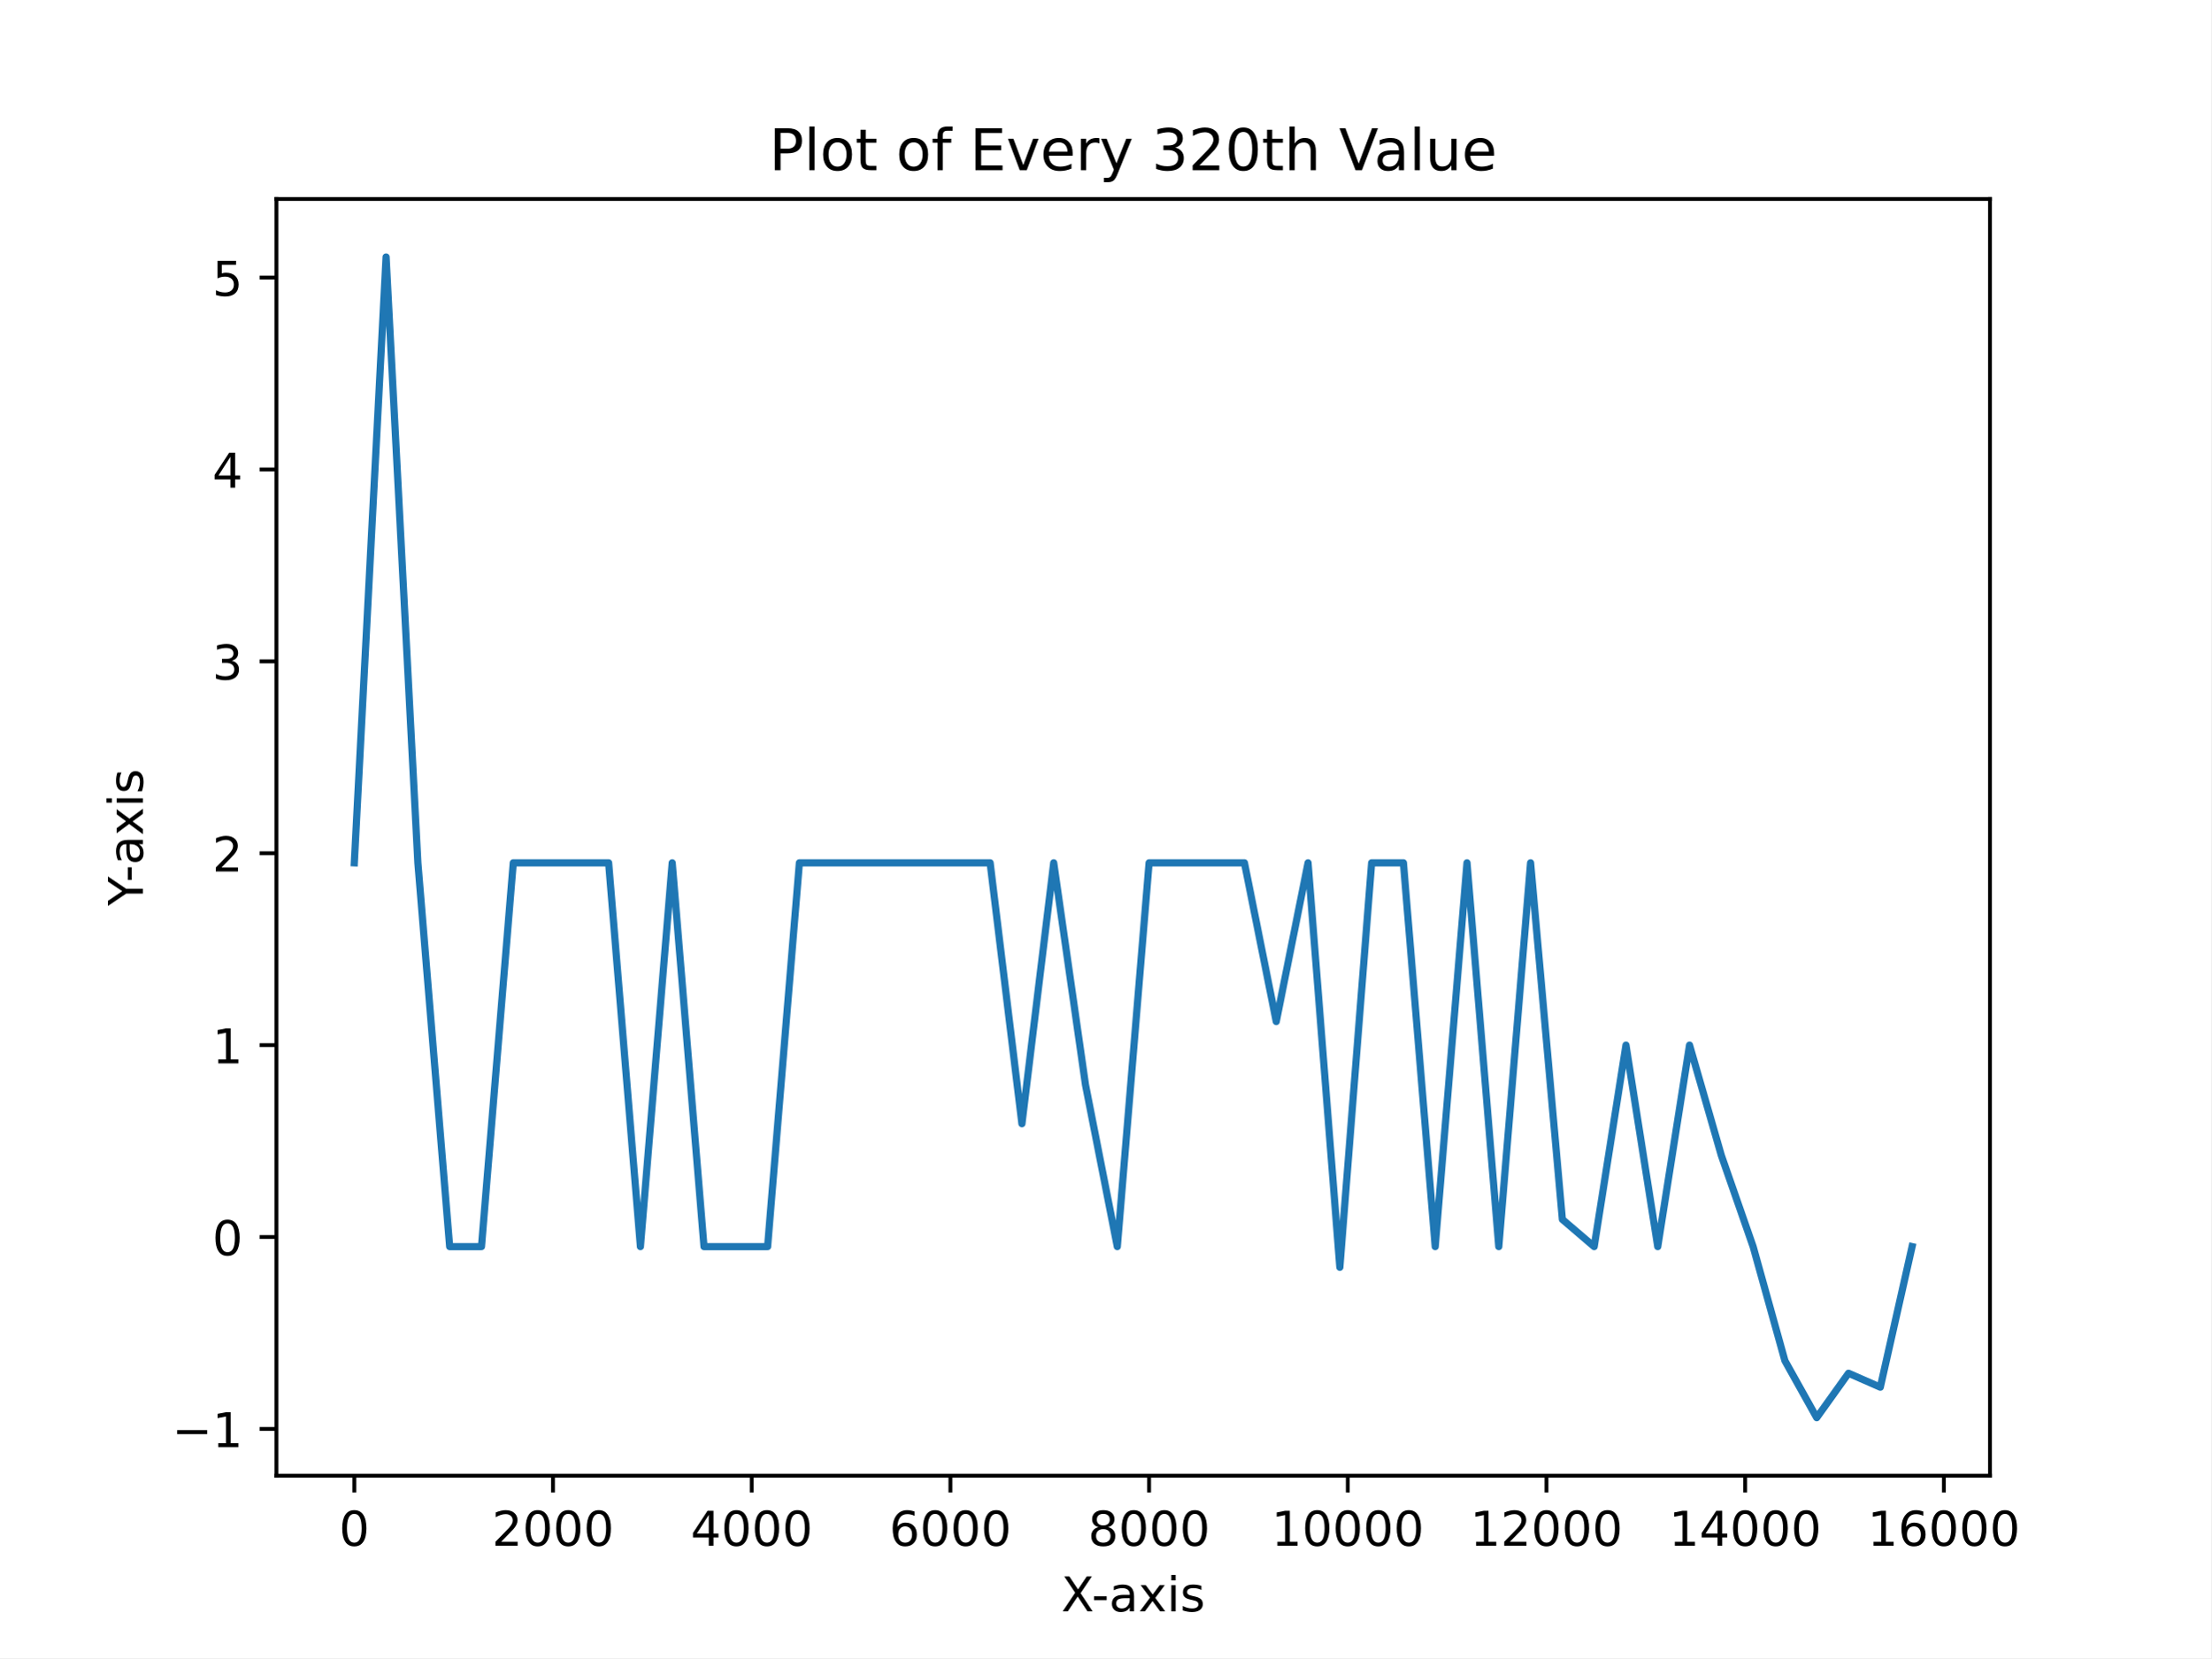
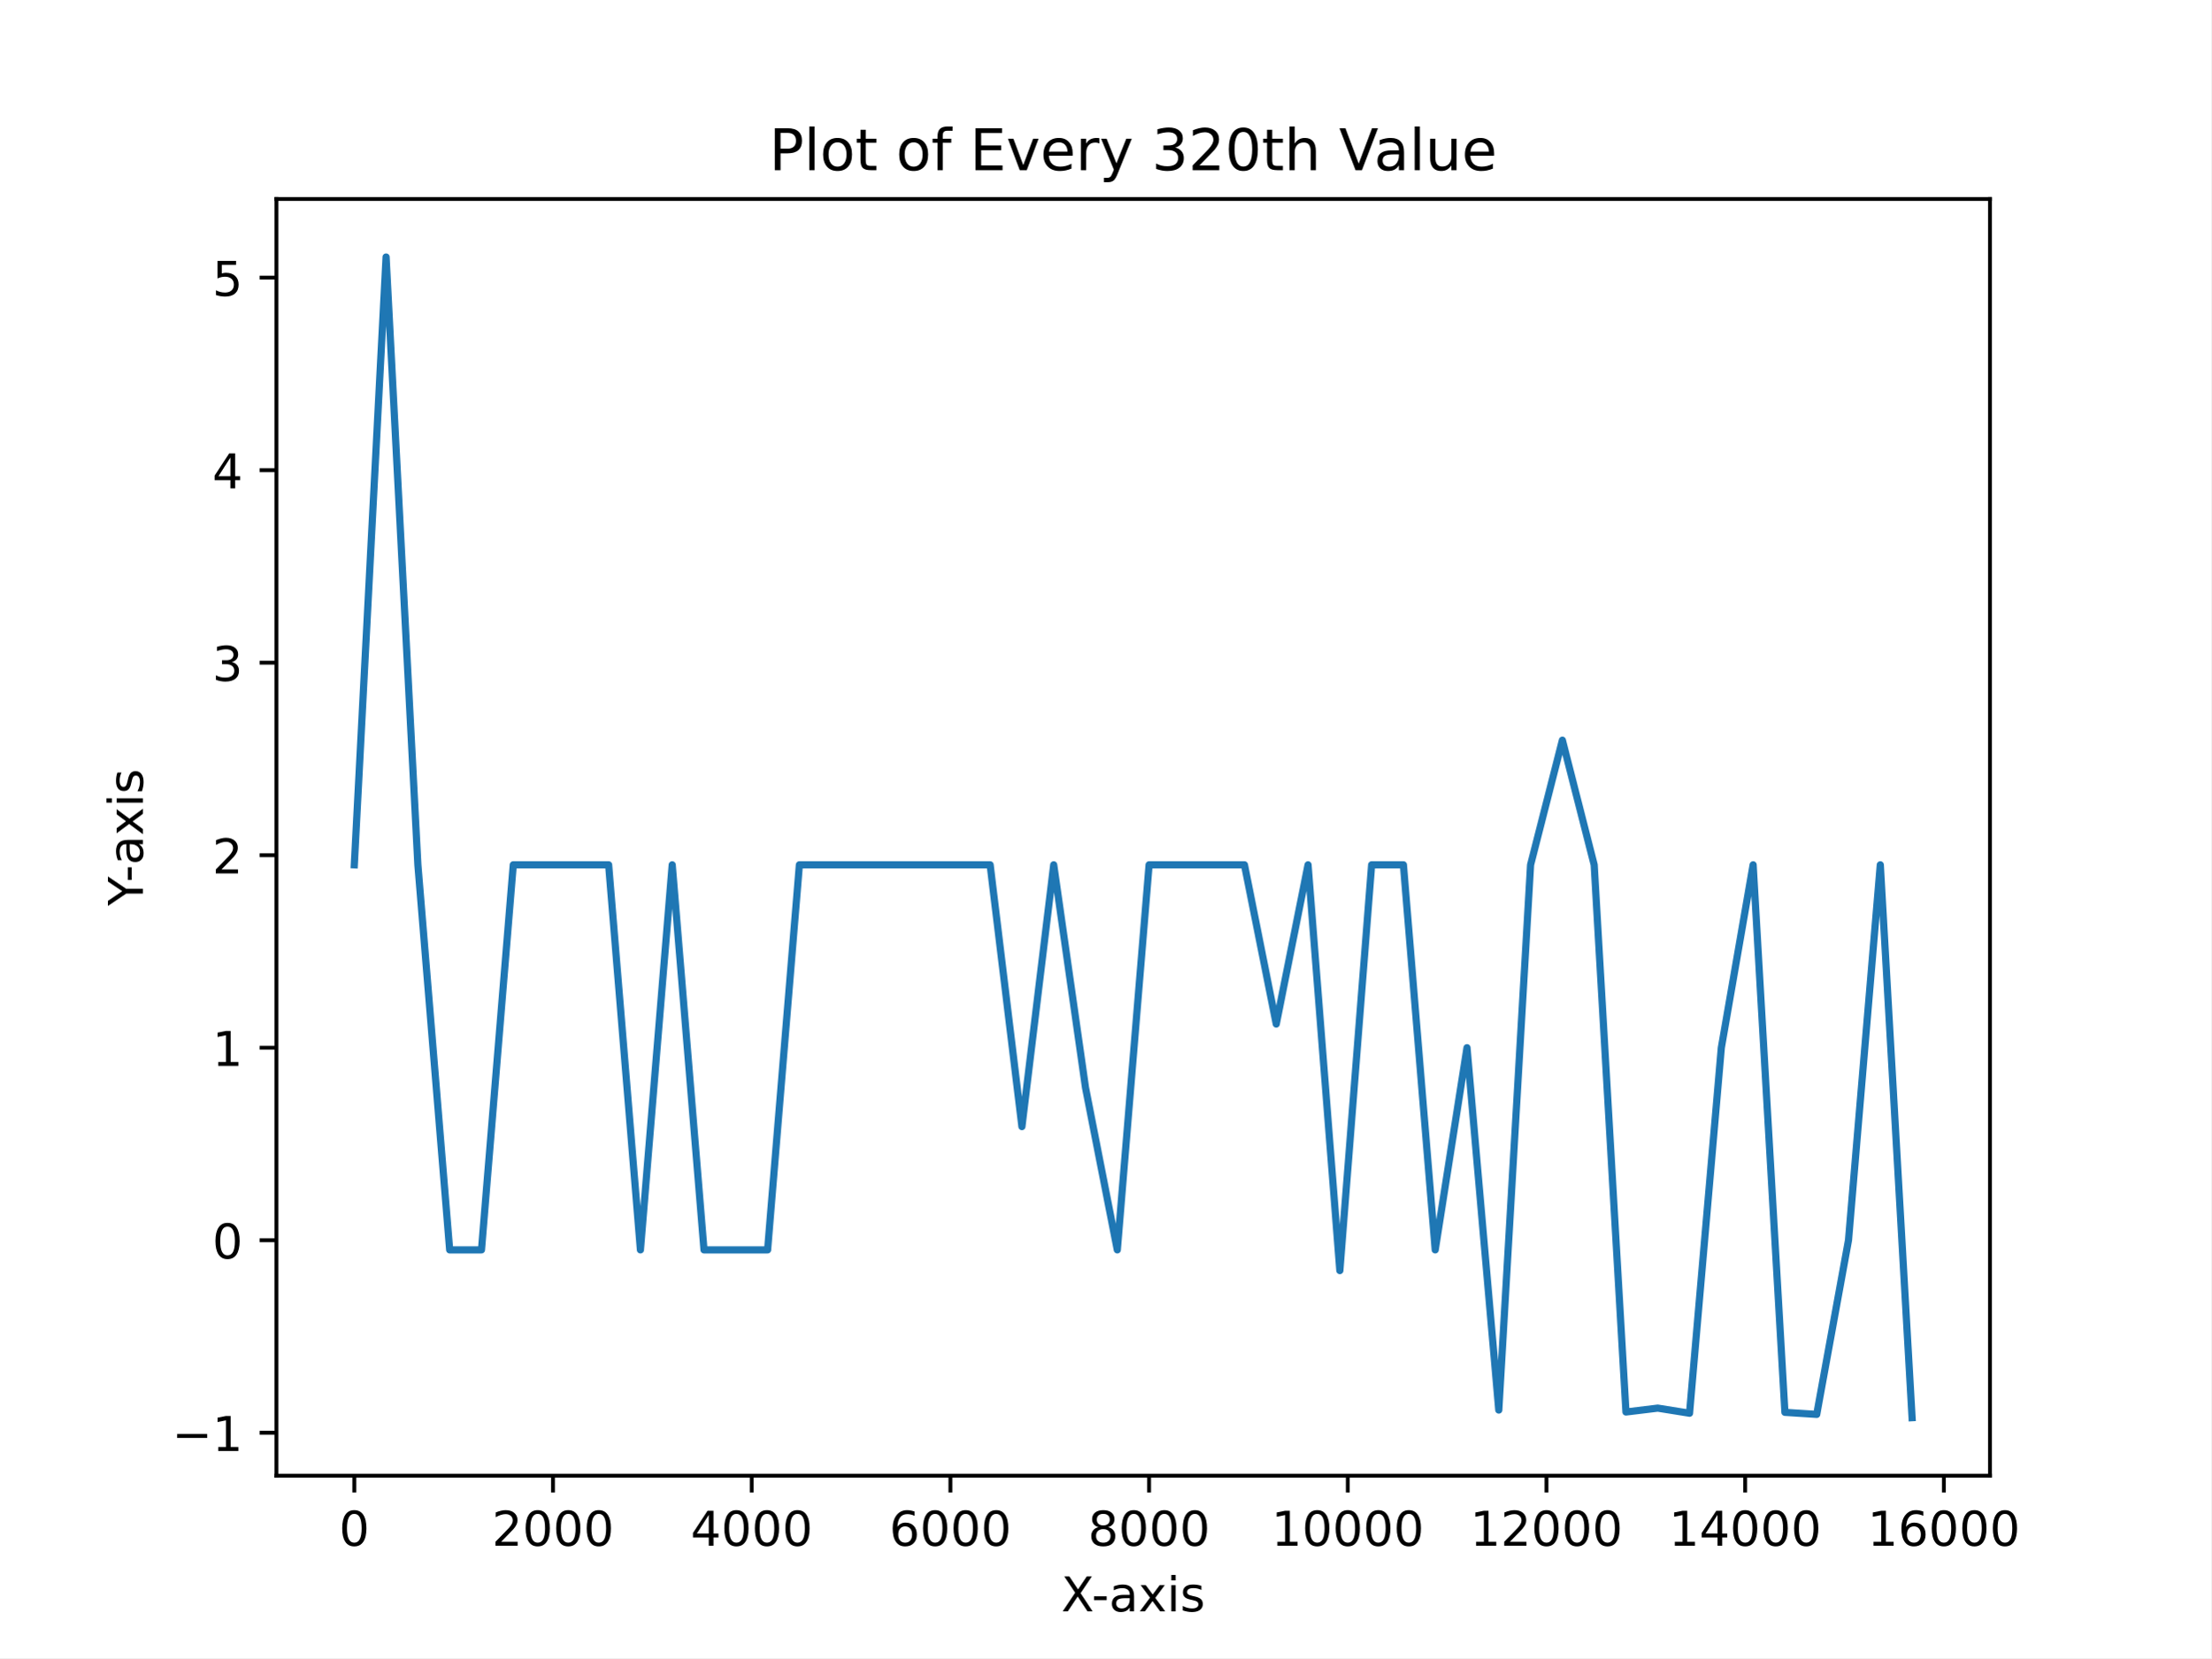
<svg xmlns="http://www.w3.org/2000/svg" xmlns:xlink="http://www.w3.org/1999/xlink" width="460.8pt" height="345.6pt" viewBox="0 0 460.8 345.6" version="1.1">
  <defs>
    <style type="text/css">*{stroke-linejoin: round; stroke-linecap: butt}</style>
  </defs>
  <g id="figure_1">
    <g id="patch_1">
      <path d="M 0 345.6  L 460.8 345.6  L 460.8 0  L 0 0  z " style="fill: #ffffff" />
    </g>
    <g id="axes_1">
      <g id="patch_2">
        <path d="M 57.6 307.584  L 414.72 307.584  L 414.72 41.472  L 57.6 41.472  z " style="fill: #ffffff" />
      </g>
      <g id="matplotlib.axis_1">
        <g id="xtick_1">
          <g id="line2d_1">
            <defs>
-               <path id="m02f771af6d" d="M 0 0  L 0 3.5  " style="stroke: #000000; stroke-width: 0.8" />
+               <path id="mc0defc6212" d="M 0 0  L 0 3.5  " style="stroke: #000000; stroke-width: 0.8" />
            </defs>
            <g>
-               <use xlink:href="#m02f771af6d" x="73.833" y="307.584" style="stroke: #000000; stroke-width: 0.8" />
+               <use xlink:href="#mc0defc6212" x="73.833" y="307.584" style="stroke: #000000; stroke-width: 0.8" />
            </g>
          </g>
          <g id="text_1">
            <g transform="translate(70.65148 322.1824) scale(0.1 -0.1)">
              <defs>
                <path id="DejaVuSans-30" d="M 2034 4250  Q 1547 4250 1301 3770  Q 1056 3291 1056 2328  Q 1056 1369 1301 889  Q 1547 409 2034 409  Q 2525 409 2770 889  Q 3016 1369 3016 2328  Q 3016 3291 2770 3770  Q 2525 4250 2034 4250  z M 2034 4750  Q 2819 4750 3233 4129  Q 3647 3509 3647 2328  Q 3647 1150 3233 529  Q 2819 -91 2034 -91  Q 1250 -91 836 529  Q 422 1150 422 2328  Q 422 3509 836 4129  Q 1250 4750 2034 4750  z " transform="scale(0.015625)" />
              </defs>
              <use xlink:href="#DejaVuSans-30" />
            </g>
          </g>
        </g>
        <g id="xtick_2">
          <g id="line2d_2">
            <g>
-               <use xlink:href="#m02f771af6d" x="115.243" y="307.584" style="stroke: #000000; stroke-width: 0.8" />
+               <use xlink:href="#mc0defc6212" x="115.243" y="307.584" style="stroke: #000000; stroke-width: 0.8" />
            </g>
          </g>
          <g id="text_2">
            <g transform="translate(102.5177 322.1824) scale(0.1 -0.1)">
              <defs>
                <path id="DejaVuSans-32" d="M 1228 531  L 3431 531  L 3431 0  L 469 0  L 469 531  Q 828 903 1448 1529  Q 2069 2156 2228 2338  Q 2531 2678 2651 2914  Q 2772 3150 2772 3378  Q 2772 3750 2511 3984  Q 2250 4219 1831 4219  Q 1534 4219 1204 4116  Q 875 4013 500 3803  L 500 4441  Q 881 4594 1212 4672  Q 1544 4750 1819 4750  Q 2544 4750 2975 4387  Q 3406 4025 3406 3419  Q 3406 3131 3298 2873  Q 3191 2616 2906 2266  Q 2828 2175 2409 1742  Q 1991 1309 1228 531  z " transform="scale(0.015625)" />
              </defs>
              <use xlink:href="#DejaVuSans-32" />
              <use xlink:href="#DejaVuSans-30" x="63.623" />
              <use xlink:href="#DejaVuSans-30" x="127.246" />
              <use xlink:href="#DejaVuSans-30" x="190.869" />
            </g>
          </g>
        </g>
        <g id="xtick_3">
          <g id="line2d_3">
            <g>
-               <use xlink:href="#m02f771af6d" x="156.653" y="307.584" style="stroke: #000000; stroke-width: 0.8" />
+               <use xlink:href="#mc0defc6212" x="156.653" y="307.584" style="stroke: #000000; stroke-width: 0.8" />
            </g>
          </g>
          <g id="text_3">
            <g transform="translate(143.9278 322.1824) scale(0.1 -0.1)">
              <defs>
                <path id="DejaVuSans-34" d="M 2419 4116  L 825 1625  L 2419 1625  L 2419 4116  z M 2253 4666  L 3047 4666  L 3047 1625  L 3713 1625  L 3713 1100  L 3047 1100  L 3047 0  L 2419 0  L 2419 1100  L 313 1100  L 313 1709  L 2253 4666  z " transform="scale(0.015625)" />
              </defs>
              <use xlink:href="#DejaVuSans-34" />
              <use xlink:href="#DejaVuSans-30" x="63.623" />
              <use xlink:href="#DejaVuSans-30" x="127.246" />
              <use xlink:href="#DejaVuSans-30" x="190.869" />
            </g>
          </g>
        </g>
        <g id="xtick_4">
          <g id="line2d_4">
            <g>
-               <use xlink:href="#m02f771af6d" x="198.063" y="307.584" style="stroke: #000000; stroke-width: 0.8" />
+               <use xlink:href="#mc0defc6212" x="198.063" y="307.584" style="stroke: #000000; stroke-width: 0.8" />
            </g>
          </g>
          <g id="text_4">
            <g transform="translate(185.3378 322.1824) scale(0.1 -0.1)">
              <defs>
                <path id="DejaVuSans-36" d="M 2113 2584  Q 1688 2584 1439 2293  Q 1191 2003 1191 1497  Q 1191 994 1439 701  Q 1688 409 2113 409  Q 2538 409 2786 701  Q 3034 994 3034 1497  Q 3034 2003 2786 2293  Q 2538 2584 2113 2584  z M 3366 4563  L 3366 3988  Q 3128 4100 2886 4159  Q 2644 4219 2406 4219  Q 1781 4219 1451 3797  Q 1122 3375 1075 2522  Q 1259 2794 1537 2939  Q 1816 3084 2150 3084  Q 2853 3084 3261 2657  Q 3669 2231 3669 1497  Q 3669 778 3244 343  Q 2819 -91 2113 -91  Q 1303 -91 875 529  Q 447 1150 447 2328  Q 447 3434 972 4092  Q 1497 4750 2381 4750  Q 2619 4750 2861 4703  Q 3103 4656 3366 4563  z " transform="scale(0.015625)" />
              </defs>
              <use xlink:href="#DejaVuSans-36" />
              <use xlink:href="#DejaVuSans-30" x="63.623" />
              <use xlink:href="#DejaVuSans-30" x="127.246" />
              <use xlink:href="#DejaVuSans-30" x="190.869" />
            </g>
          </g>
        </g>
        <g id="xtick_5">
          <g id="line2d_5">
            <g>
-               <use xlink:href="#m02f771af6d" x="239.473" y="307.584" style="stroke: #000000; stroke-width: 0.8" />
+               <use xlink:href="#mc0defc6212" x="239.473" y="307.584" style="stroke: #000000; stroke-width: 0.8" />
            </g>
          </g>
          <g id="text_5">
            <g transform="translate(226.7478 322.1824) scale(0.1 -0.1)">
              <defs>
                <path id="DejaVuSans-38" d="M 2034 2216  Q 1584 2216 1326 1975  Q 1069 1734 1069 1313  Q 1069 891 1326 650  Q 1584 409 2034 409  Q 2484 409 2743 651  Q 3003 894 3003 1313  Q 3003 1734 2745 1975  Q 2488 2216 2034 2216  z M 1403 2484  Q 997 2584 770 2862  Q 544 3141 544 3541  Q 544 4100 942 4425  Q 1341 4750 2034 4750  Q 2731 4750 3128 4425  Q 3525 4100 3525 3541  Q 3525 3141 3298 2862  Q 3072 2584 2669 2484  Q 3125 2378 3379 2068  Q 3634 1759 3634 1313  Q 3634 634 3220 271  Q 2806 -91 2034 -91  Q 1263 -91 848 271  Q 434 634 434 1313  Q 434 1759 690 2068  Q 947 2378 1403 2484  z M 1172 3481  Q 1172 3119 1398 2916  Q 1625 2713 2034 2713  Q 2441 2713 2670 2916  Q 2900 3119 2900 3481  Q 2900 3844 2670 4047  Q 2441 4250 2034 4250  Q 1625 4250 1398 4047  Q 1172 3844 1172 3481  z " transform="scale(0.015625)" />
              </defs>
              <use xlink:href="#DejaVuSans-38" />
              <use xlink:href="#DejaVuSans-30" x="63.623" />
              <use xlink:href="#DejaVuSans-30" x="127.246" />
              <use xlink:href="#DejaVuSans-30" x="190.869" />
            </g>
          </g>
        </g>
        <g id="xtick_6">
          <g id="line2d_6">
            <g>
-               <use xlink:href="#m02f771af6d" x="280.883" y="307.584" style="stroke: #000000; stroke-width: 0.8" />
+               <use xlink:href="#mc0defc6212" x="280.883" y="307.584" style="stroke: #000000; stroke-width: 0.8" />
            </g>
          </g>
          <g id="text_6">
            <g transform="translate(264.9766 322.1824) scale(0.1 -0.1)">
              <defs>
                <path id="DejaVuSans-31" d="M 794 531  L 1825 531  L 1825 4091  L 703 3866  L 703 4441  L 1819 4666  L 2450 4666  L 2450 531  L 3481 531  L 3481 0  L 794 0  L 794 531  z " transform="scale(0.015625)" />
              </defs>
              <use xlink:href="#DejaVuSans-31" />
              <use xlink:href="#DejaVuSans-30" x="63.623" />
              <use xlink:href="#DejaVuSans-30" x="127.246" />
              <use xlink:href="#DejaVuSans-30" x="190.869" />
              <use xlink:href="#DejaVuSans-30" x="254.492" />
            </g>
          </g>
        </g>
        <g id="xtick_7">
          <g id="line2d_7">
            <g>
-               <use xlink:href="#m02f771af6d" x="322.293" y="307.584" style="stroke: #000000; stroke-width: 0.8" />
+               <use xlink:href="#mc0defc6212" x="322.293" y="307.584" style="stroke: #000000; stroke-width: 0.8" />
            </g>
          </g>
          <g id="text_7">
            <g transform="translate(306.3866 322.1824) scale(0.1 -0.1)">
              <use xlink:href="#DejaVuSans-31" />
              <use xlink:href="#DejaVuSans-32" x="63.623" />
              <use xlink:href="#DejaVuSans-30" x="127.246" />
              <use xlink:href="#DejaVuSans-30" x="190.869" />
              <use xlink:href="#DejaVuSans-30" x="254.492" />
            </g>
          </g>
        </g>
        <g id="xtick_8">
          <g id="line2d_8">
            <g>
-               <use xlink:href="#m02f771af6d" x="363.703" y="307.584" style="stroke: #000000; stroke-width: 0.8" />
+               <use xlink:href="#mc0defc6212" x="363.703" y="307.584" style="stroke: #000000; stroke-width: 0.8" />
            </g>
          </g>
          <g id="text_8">
            <g transform="translate(347.7966 322.1824) scale(0.1 -0.1)">
              <use xlink:href="#DejaVuSans-31" />
              <use xlink:href="#DejaVuSans-34" x="63.623" />
              <use xlink:href="#DejaVuSans-30" x="127.246" />
              <use xlink:href="#DejaVuSans-30" x="190.869" />
              <use xlink:href="#DejaVuSans-30" x="254.492" />
            </g>
          </g>
        </g>
        <g id="xtick_9">
          <g id="line2d_9">
            <g>
-               <use xlink:href="#m02f771af6d" x="405.113" y="307.584" style="stroke: #000000; stroke-width: 0.8" />
+               <use xlink:href="#mc0defc6212" x="405.113" y="307.584" style="stroke: #000000; stroke-width: 0.8" />
            </g>
          </g>
          <g id="text_9">
            <g transform="translate(389.2066 322.1824) scale(0.1 -0.1)">
              <use xlink:href="#DejaVuSans-31" />
              <use xlink:href="#DejaVuSans-36" x="63.623" />
              <use xlink:href="#DejaVuSans-30" x="127.246" />
              <use xlink:href="#DejaVuSans-30" x="190.869" />
              <use xlink:href="#DejaVuSans-30" x="254.492" />
            </g>
          </g>
        </g>
        <g id="text_10">
          <g transform="translate(221.1639 335.8606) scale(0.1 -0.1)">
            <defs>
              <path id="DejaVuSans-58" d="M 403 4666  L 1081 4666  L 2241 2931  L 3406 4666  L 4084 4666  L 2584 2425  L 4184 0  L 3506 0  L 2194 1984  L 872 0  L 191 0  L 1856 2491  L 403 4666  z " transform="scale(0.015625)" />
              <path id="DejaVuSans-2d" d="M 313 2009  L 1997 2009  L 1997 1497  L 313 1497  L 313 2009  z " transform="scale(0.015625)" />
              <path id="DejaVuSans-61" d="M 2194 1759  Q 1497 1759 1228 1600  Q 959 1441 959 1056  Q 959 750 1161 570  Q 1363 391 1709 391  Q 2188 391 2477 730  Q 2766 1069 2766 1631  L 2766 1759  L 2194 1759  z M 3341 1997  L 3341 0  L 2766 0  L 2766 531  Q 2569 213 2275 61  Q 1981 -91 1556 -91  Q 1019 -91 701 211  Q 384 513 384 1019  Q 384 1609 779 1909  Q 1175 2209 1959 2209  L 2766 2209  L 2766 2266  Q 2766 2663 2505 2880  Q 2244 3097 1772 3097  Q 1472 3097 1187 3025  Q 903 2953 641 2809  L 641 3341  Q 956 3463 1253 3523  Q 1550 3584 1831 3584  Q 2591 3584 2966 3190  Q 3341 2797 3341 1997  z " transform="scale(0.015625)" />
              <path id="DejaVuSans-78" d="M 3513 3500  L 2247 1797  L 3578 0  L 2900 0  L 1881 1375  L 863 0  L 184 0  L 1544 1831  L 300 3500  L 978 3500  L 1906 2253  L 2834 3500  L 3513 3500  z " transform="scale(0.015625)" />
              <path id="DejaVuSans-69" d="M 603 3500  L 1178 3500  L 1178 0  L 603 0  L 603 3500  z M 603 4863  L 1178 4863  L 1178 4134  L 603 4134  L 603 4863  z " transform="scale(0.015625)" />
              <path id="DejaVuSans-73" d="M 2834 3397  L 2834 2853  Q 2591 2978 2328 3040  Q 2066 3103 1784 3103  Q 1356 3103 1142 2972  Q 928 2841 928 2578  Q 928 2378 1081 2264  Q 1234 2150 1697 2047  L 1894 2003  Q 2506 1872 2764 1633  Q 3022 1394 3022 966  Q 3022 478 2636 193  Q 2250 -91 1575 -91  Q 1294 -91 989 -36  Q 684 19 347 128  L 347 722  Q 666 556 975 473  Q 1284 391 1588 391  Q 1994 391 2212 530  Q 2431 669 2431 922  Q 2431 1156 2273 1281  Q 2116 1406 1581 1522  L 1381 1569  Q 847 1681 609 1914  Q 372 2147 372 2553  Q 372 3047 722 3315  Q 1072 3584 1716 3584  Q 2034 3584 2315 3537  Q 2597 3491 2834 3397  z " transform="scale(0.015625)" />
            </defs>
            <use xlink:href="#DejaVuSans-58" />
            <use xlink:href="#DejaVuSans-2d" x="63.506" />
            <use xlink:href="#DejaVuSans-61" x="99.59" />
            <use xlink:href="#DejaVuSans-78" x="160.869" />
            <use xlink:href="#DejaVuSans-69" x="220.049" />
            <use xlink:href="#DejaVuSans-73" x="247.832" />
          </g>
        </g>
      </g>
      <g id="matplotlib.axis_2">
        <g id="ytick_1">
          <g id="line2d_10">
            <defs>
-               <path id="m1b16a754f0" d="M 0 0  L -3.5 0  " style="stroke: #000000; stroke-width: 0.8" />
+               <path id="m2dadfb21e8" d="M 0 0  L -3.5 0  " style="stroke: #000000; stroke-width: 0.8" />
            </defs>
            <g>
-               <use xlink:href="#m1b16a754f0" x="57.6" y="297.836" style="stroke: #000000; stroke-width: 0.8" />
+               <use xlink:href="#m2dadfb21e8" x="57.6" y="298.636" style="stroke: #000000; stroke-width: 0.8" />
            </g>
          </g>
          <g id="text_11">
-             <g transform="translate(35.85781 301.6348) scale(0.1 -0.1)">
+             <g transform="translate(35.85781 302.4349) scale(0.1 -0.1)">
              <defs>
                <path id="DejaVuSans-2212" d="M 678 2272  L 4684 2272  L 4684 1741  L 678 1741  L 678 2272  z " transform="scale(0.015625)" />
              </defs>
              <use xlink:href="#DejaVuSans-2212" />
              <use xlink:href="#DejaVuSans-31" x="83.789" />
            </g>
          </g>
        </g>
        <g id="ytick_2">
          <g id="line2d_11">
            <g>
-               <use xlink:href="#m1b16a754f0" x="57.6" y="257.838" style="stroke: #000000; stroke-width: 0.8" />
+               <use xlink:href="#m2dadfb21e8" x="57.6" y="258.507" style="stroke: #000000; stroke-width: 0.8" />
            </g>
          </g>
          <g id="text_12">
-             <g transform="translate(44.2375 261.6369) scale(0.1 -0.1)">
+             <g transform="translate(44.2375 262.3059) scale(0.1 -0.1)">
              <use xlink:href="#DejaVuSans-30" />
            </g>
          </g>
        </g>
        <g id="ytick_3">
          <g id="line2d_12">
            <g>
-               <use xlink:href="#m1b16a754f0" x="57.6" y="217.84" style="stroke: #000000; stroke-width: 0.8" />
+               <use xlink:href="#m2dadfb21e8" x="57.6" y="218.378" style="stroke: #000000; stroke-width: 0.8" />
            </g>
          </g>
          <g id="text_13">
-             <g transform="translate(44.2375 221.639) scale(0.1 -0.1)">
+             <g transform="translate(44.2375 222.177) scale(0.1 -0.1)">
              <use xlink:href="#DejaVuSans-31" />
            </g>
          </g>
        </g>
        <g id="ytick_4">
          <g id="line2d_13">
            <g>
-               <use xlink:href="#m1b16a754f0" x="57.6" y="177.842" style="stroke: #000000; stroke-width: 0.8" />
+               <use xlink:href="#m2dadfb21e8" x="57.6" y="178.249" style="stroke: #000000; stroke-width: 0.8" />
            </g>
          </g>
          <g id="text_14">
-             <g transform="translate(44.2375 181.641) scale(0.1 -0.1)">
+             <g transform="translate(44.2375 182.0481) scale(0.1 -0.1)">
              <use xlink:href="#DejaVuSans-32" />
            </g>
          </g>
        </g>
        <g id="ytick_5">
          <g id="line2d_14">
            <g>
-               <use xlink:href="#m1b16a754f0" x="57.6" y="137.844" style="stroke: #000000; stroke-width: 0.8" />
+               <use xlink:href="#m2dadfb21e8" x="57.6" y="138.12" style="stroke: #000000; stroke-width: 0.8" />
            </g>
          </g>
          <g id="text_15">
-             <g transform="translate(44.2375 141.6431) scale(0.1 -0.1)">
+             <g transform="translate(44.2375 141.9192) scale(0.1 -0.1)">
              <defs>
                <path id="DejaVuSans-33" d="M 2597 2516  Q 3050 2419 3304 2112  Q 3559 1806 3559 1356  Q 3559 666 3084 287  Q 2609 -91 1734 -91  Q 1441 -91 1130 -33  Q 819 25 488 141  L 488 750  Q 750 597 1062 519  Q 1375 441 1716 441  Q 2309 441 2620 675  Q 2931 909 2931 1356  Q 2931 1769 2642 2001  Q 2353 2234 1838 2234  L 1294 2234  L 1294 2753  L 1863 2753  Q 2328 2753 2575 2939  Q 2822 3125 2822 3475  Q 2822 3834 2567 4026  Q 2313 4219 1838 4219  Q 1578 4219 1281 4162  Q 984 4106 628 3988  L 628 4550  Q 988 4650 1302 4700  Q 1616 4750 1894 4750  Q 2613 4750 3031 4423  Q 3450 4097 3450 3541  Q 3450 3153 3228 2886  Q 3006 2619 2597 2516  z " transform="scale(0.015625)" />
              </defs>
              <use xlink:href="#DejaVuSans-33" />
            </g>
          </g>
        </g>
        <g id="ytick_6">
          <g id="line2d_15">
            <g>
-               <use xlink:href="#m1b16a754f0" x="57.6" y="97.846" style="stroke: #000000; stroke-width: 0.8" />
+               <use xlink:href="#m2dadfb21e8" x="57.6" y="97.991" style="stroke: #000000; stroke-width: 0.8" />
            </g>
          </g>
          <g id="text_16">
-             <g transform="translate(44.2375 101.6452) scale(0.1 -0.1)">
+             <g transform="translate(44.2375 101.7902) scale(0.1 -0.1)">
              <use xlink:href="#DejaVuSans-34" />
            </g>
          </g>
        </g>
        <g id="ytick_7">
          <g id="line2d_16">
            <g>
-               <use xlink:href="#m1b16a754f0" x="57.6" y="57.848" style="stroke: #000000; stroke-width: 0.8" />
+               <use xlink:href="#m2dadfb21e8" x="57.6" y="57.862" style="stroke: #000000; stroke-width: 0.8" />
            </g>
          </g>
          <g id="text_17">
-             <g transform="translate(44.2375 61.64728) scale(0.1 -0.1)">
+             <g transform="translate(44.2375 61.6613) scale(0.1 -0.1)">
              <defs>
                <path id="DejaVuSans-35" d="M 691 4666  L 3169 4666  L 3169 4134  L 1269 4134  L 1269 2991  Q 1406 3038 1543 3061  Q 1681 3084 1819 3084  Q 2600 3084 3056 2656  Q 3513 2228 3513 1497  Q 3513 744 3044 326  Q 2575 -91 1722 -91  Q 1428 -91 1123 -41  Q 819 9 494 109  L 494 744  Q 775 591 1075 516  Q 1375 441 1709 441  Q 2250 441 2565 725  Q 2881 1009 2881 1497  Q 2881 1984 2565 2268  Q 2250 2553 1709 2553  Q 1456 2553 1204 2497  Q 953 2441 691 2322  L 691 4666  z " transform="scale(0.015625)" />
              </defs>
              <use xlink:href="#DejaVuSans-35" />
            </g>
          </g>
        </g>
        <g id="text_18">
          <g transform="translate(29.77812 188.8092) rotate(-90) scale(0.1 -0.1)">
            <defs>
              <path id="DejaVuSans-59" d="M -13 4666  L 666 4666  L 1959 2747  L 3244 4666  L 3922 4666  L 2272 2222  L 2272 0  L 1638 0  L 1638 2222  L -13 4666  z " transform="scale(0.015625)" />
            </defs>
            <use xlink:href="#DejaVuSans-59" />
            <use xlink:href="#DejaVuSans-2d" x="49.209" />
            <use xlink:href="#DejaVuSans-61" x="85.293" />
            <use xlink:href="#DejaVuSans-78" x="146.572" />
            <use xlink:href="#DejaVuSans-69" x="205.752" />
            <use xlink:href="#DejaVuSans-73" x="233.535" />
          </g>
        </g>
      </g>
      <g id="line2d_17">
-         <path d="M 73.833 179.842  L 80.458 53.568  L 87.084 179.842  L 93.71 259.838  L 100.335 259.838  L 106.961 179.842  L 113.586 179.842  L 120.212 179.842  L 126.838 179.842  L 133.463 259.838  L 140.089 179.842  L 146.714 259.838  L 153.34 259.838  L 159.966 259.838  L 166.591 179.842  L 173.217 179.842  L 179.842 179.842  L 186.468 179.842  L 193.094 179.842  L 199.719 179.842  L 206.345 179.842  L 212.97 234.223  L 219.596 179.842  L 226.222 226.125  L 232.847 259.838  L 239.473 179.842  L 246.098 179.842  L 252.724 179.842  L 259.35 179.842  L 265.975 212.924  L 272.601 179.842  L 279.226 264.145  L 285.852 179.842  L 292.478 179.842  L 299.103 259.838  L 305.729 179.842  L 312.354 259.838  L 318.98 179.842  L 325.606 254.17  L 332.231 259.838  L 338.857 217.84  L 345.482 259.838  L 352.108 217.84  L 358.734 240.827  L 365.359 259.838  L 371.985 283.624  L 378.61 295.488  L 385.236 286.228  L 391.862 289.134  L 398.487 259.838  " clip-path="url(#pa54fdf2cc8)" style="fill: none; stroke: #1f77b4; stroke-width: 1.5; stroke-linecap: square" />
+         <path d="M 73.833 180.255  L 80.458 53.568  L 87.084 180.255  L 93.71 260.513  L 100.335 260.513  L 106.961 180.255  L 113.586 180.255  L 120.212 180.255  L 126.838 180.255  L 133.463 260.513  L 140.089 180.255  L 146.714 260.513  L 153.34 260.513  L 159.966 260.513  L 166.591 180.255  L 173.217 180.255  L 179.842 180.255  L 186.468 180.255  L 193.094 180.255  L 199.719 180.255  L 206.345 180.255  L 212.97 234.815  L 219.596 180.255  L 226.222 226.69  L 232.847 260.513  L 239.473 180.255  L 246.098 180.255  L 252.724 180.255  L 259.35 180.255  L 265.975 213.446  L 272.601 180.255  L 279.226 264.834  L 285.852 180.255  L 292.478 180.255  L 299.103 260.513  L 305.729 218.378  L 312.354 293.9  L 318.98 180.255  L 325.606 154.28  L 332.231 180.255  L 338.857 294.308  L 345.482 293.495  L 352.108 294.566  L 358.734 218.378  L 365.359 180.255  L 371.985 294.379  L 378.61 294.808  L 385.236 258.483  L 391.862 180.255  L 398.487 295.488  " clip-path="url(#pde0d06b7ad)" style="fill: none; stroke: #1f77b4; stroke-width: 1.5; stroke-linecap: square" />
      </g>
      <g id="patch_3">
        <path d="M 57.6 307.584  L 57.6 41.472  " style="fill: none; stroke: #000000; stroke-width: 0.8; stroke-linejoin: miter; stroke-linecap: square" />
      </g>
      <g id="patch_4">
        <path d="M 414.72 307.584  L 414.72 41.472  " style="fill: none; stroke: #000000; stroke-width: 0.8; stroke-linejoin: miter; stroke-linecap: square" />
      </g>
      <g id="patch_5">
        <path d="M 57.6 307.584  L 414.72 307.584  " style="fill: none; stroke: #000000; stroke-width: 0.8; stroke-linejoin: miter; stroke-linecap: square" />
      </g>
      <g id="patch_6">
        <path d="M 57.6 41.472  L 414.72 41.472  " style="fill: none; stroke: #000000; stroke-width: 0.8; stroke-linejoin: miter; stroke-linecap: square" />
      </g>
      <g id="text_19">
        <g transform="translate(160.3041 35.472) scale(0.12 -0.12)">
          <defs>
            <path id="DejaVuSans-50" d="M 1259 4147  L 1259 2394  L 2053 2394  Q 2494 2394 2734 2622  Q 2975 2850 2975 3272  Q 2975 3691 2734 3919  Q 2494 4147 2053 4147  L 1259 4147  z M 628 4666  L 2053 4666  Q 2838 4666 3239 4311  Q 3641 3956 3641 3272  Q 3641 2581 3239 2228  Q 2838 1875 2053 1875  L 1259 1875  L 1259 0  L 628 0  L 628 4666  z " transform="scale(0.015625)" />
            <path id="DejaVuSans-6c" d="M 603 4863  L 1178 4863  L 1178 0  L 603 0  L 603 4863  z " transform="scale(0.015625)" />
            <path id="DejaVuSans-6f" d="M 1959 3097  Q 1497 3097 1228 2736  Q 959 2375 959 1747  Q 959 1119 1226 758  Q 1494 397 1959 397  Q 2419 397 2687 759  Q 2956 1122 2956 1747  Q 2956 2369 2687 2733  Q 2419 3097 1959 3097  z M 1959 3584  Q 2709 3584 3137 3096  Q 3566 2609 3566 1747  Q 3566 888 3137 398  Q 2709 -91 1959 -91  Q 1206 -91 779 398  Q 353 888 353 1747  Q 353 2609 779 3096  Q 1206 3584 1959 3584  z " transform="scale(0.015625)" />
            <path id="DejaVuSans-74" d="M 1172 4494  L 1172 3500  L 2356 3500  L 2356 3053  L 1172 3053  L 1172 1153  Q 1172 725 1289 603  Q 1406 481 1766 481  L 2356 481  L 2356 0  L 1766 0  Q 1100 0 847 248  Q 594 497 594 1153  L 594 3053  L 172 3053  L 172 3500  L 594 3500  L 594 4494  L 1172 4494  z " transform="scale(0.015625)" />
            <path id="DejaVuSans-20" transform="scale(0.015625)" />
            <path id="DejaVuSans-66" d="M 2375 4863  L 2375 4384  L 1825 4384  Q 1516 4384 1395 4259  Q 1275 4134 1275 3809  L 1275 3500  L 2222 3500  L 2222 3053  L 1275 3053  L 1275 0  L 697 0  L 697 3053  L 147 3053  L 147 3500  L 697 3500  L 697 3744  Q 697 4328 969 4595  Q 1241 4863 1831 4863  L 2375 4863  z " transform="scale(0.015625)" />
            <path id="DejaVuSans-45" d="M 628 4666  L 3578 4666  L 3578 4134  L 1259 4134  L 1259 2753  L 3481 2753  L 3481 2222  L 1259 2222  L 1259 531  L 3634 531  L 3634 0  L 628 0  L 628 4666  z " transform="scale(0.015625)" />
            <path id="DejaVuSans-76" d="M 191 3500  L 800 3500  L 1894 563  L 2988 3500  L 3597 3500  L 2284 0  L 1503 0  L 191 3500  z " transform="scale(0.015625)" />
            <path id="DejaVuSans-65" d="M 3597 1894  L 3597 1613  L 953 1613  Q 991 1019 1311 708  Q 1631 397 2203 397  Q 2534 397 2845 478  Q 3156 559 3463 722  L 3463 178  Q 3153 47 2828 -22  Q 2503 -91 2169 -91  Q 1331 -91 842 396  Q 353 884 353 1716  Q 353 2575 817 3079  Q 1281 3584 2069 3584  Q 2775 3584 3186 3129  Q 3597 2675 3597 1894  z M 3022 2063  Q 3016 2534 2758 2815  Q 2500 3097 2075 3097  Q 1594 3097 1305 2825  Q 1016 2553 972 2059  L 3022 2063  z " transform="scale(0.015625)" />
            <path id="DejaVuSans-72" d="M 2631 2963  Q 2534 3019 2420 3045  Q 2306 3072 2169 3072  Q 1681 3072 1420 2755  Q 1159 2438 1159 1844  L 1159 0  L 581 0  L 581 3500  L 1159 3500  L 1159 2956  Q 1341 3275 1631 3429  Q 1922 3584 2338 3584  Q 2397 3584 2469 3576  Q 2541 3569 2628 3553  L 2631 2963  z " transform="scale(0.015625)" />
            <path id="DejaVuSans-79" d="M 2059 -325  Q 1816 -950 1584 -1140  Q 1353 -1331 966 -1331  L 506 -1331  L 506 -850  L 844 -850  Q 1081 -850 1212 -737  Q 1344 -625 1503 -206  L 1606 56  L 191 3500  L 800 3500  L 1894 763  L 2988 3500  L 3597 3500  L 2059 -325  z " transform="scale(0.015625)" />
            <path id="DejaVuSans-68" d="M 3513 2113  L 3513 0  L 2938 0  L 2938 2094  Q 2938 2591 2744 2837  Q 2550 3084 2163 3084  Q 1697 3084 1428 2787  Q 1159 2491 1159 1978  L 1159 0  L 581 0  L 581 4863  L 1159 4863  L 1159 2956  Q 1366 3272 1645 3428  Q 1925 3584 2291 3584  Q 2894 3584 3203 3211  Q 3513 2838 3513 2113  z " transform="scale(0.015625)" />
            <path id="DejaVuSans-56" d="M 1831 0  L 50 4666  L 709 4666  L 2188 738  L 3669 4666  L 4325 4666  L 2547 0  L 1831 0  z " transform="scale(0.015625)" />
            <path id="DejaVuSans-75" d="M 544 1381  L 544 3500  L 1119 3500  L 1119 1403  Q 1119 906 1312 657  Q 1506 409 1894 409  Q 2359 409 2629 706  Q 2900 1003 2900 1516  L 2900 3500  L 3475 3500  L 3475 0  L 2900 0  L 2900 538  Q 2691 219 2414 64  Q 2138 -91 1772 -91  Q 1169 -91 856 284  Q 544 659 544 1381  z M 1991 3584  L 1991 3584  z " transform="scale(0.015625)" />
          </defs>
          <use xlink:href="#DejaVuSans-50" />
          <use xlink:href="#DejaVuSans-6c" x="60.303" />
          <use xlink:href="#DejaVuSans-6f" x="88.086" />
          <use xlink:href="#DejaVuSans-74" x="149.268" />
          <use xlink:href="#DejaVuSans-20" x="188.477" />
          <use xlink:href="#DejaVuSans-6f" x="220.264" />
          <use xlink:href="#DejaVuSans-66" x="281.445" />
          <use xlink:href="#DejaVuSans-20" x="316.65" />
          <use xlink:href="#DejaVuSans-45" x="348.438" />
          <use xlink:href="#DejaVuSans-76" x="411.621" />
          <use xlink:href="#DejaVuSans-65" x="470.801" />
          <use xlink:href="#DejaVuSans-72" x="532.324" />
          <use xlink:href="#DejaVuSans-79" x="573.438" />
          <use xlink:href="#DejaVuSans-20" x="632.617" />
          <use xlink:href="#DejaVuSans-33" x="664.404" />
          <use xlink:href="#DejaVuSans-32" x="728.027" />
          <use xlink:href="#DejaVuSans-30" x="791.65" />
          <use xlink:href="#DejaVuSans-74" x="855.273" />
          <use xlink:href="#DejaVuSans-68" x="894.482" />
          <use xlink:href="#DejaVuSans-20" x="957.861" />
          <use xlink:href="#DejaVuSans-56" x="989.648" />
          <use xlink:href="#DejaVuSans-61" x="1050.307" />
          <use xlink:href="#DejaVuSans-6c" x="1111.586" />
          <use xlink:href="#DejaVuSans-75" x="1139.369" />
          <use xlink:href="#DejaVuSans-65" x="1202.748" />
        </g>
      </g>
    </g>
  </g>
  <defs>
-     <clipPath id="pa54fdf2cc8">
+     <clipPath id="pde0d06b7ad">
      <rect x="57.6" y="41.472" width="357.12" height="266.112" />
    </clipPath>
  </defs>
</svg>
